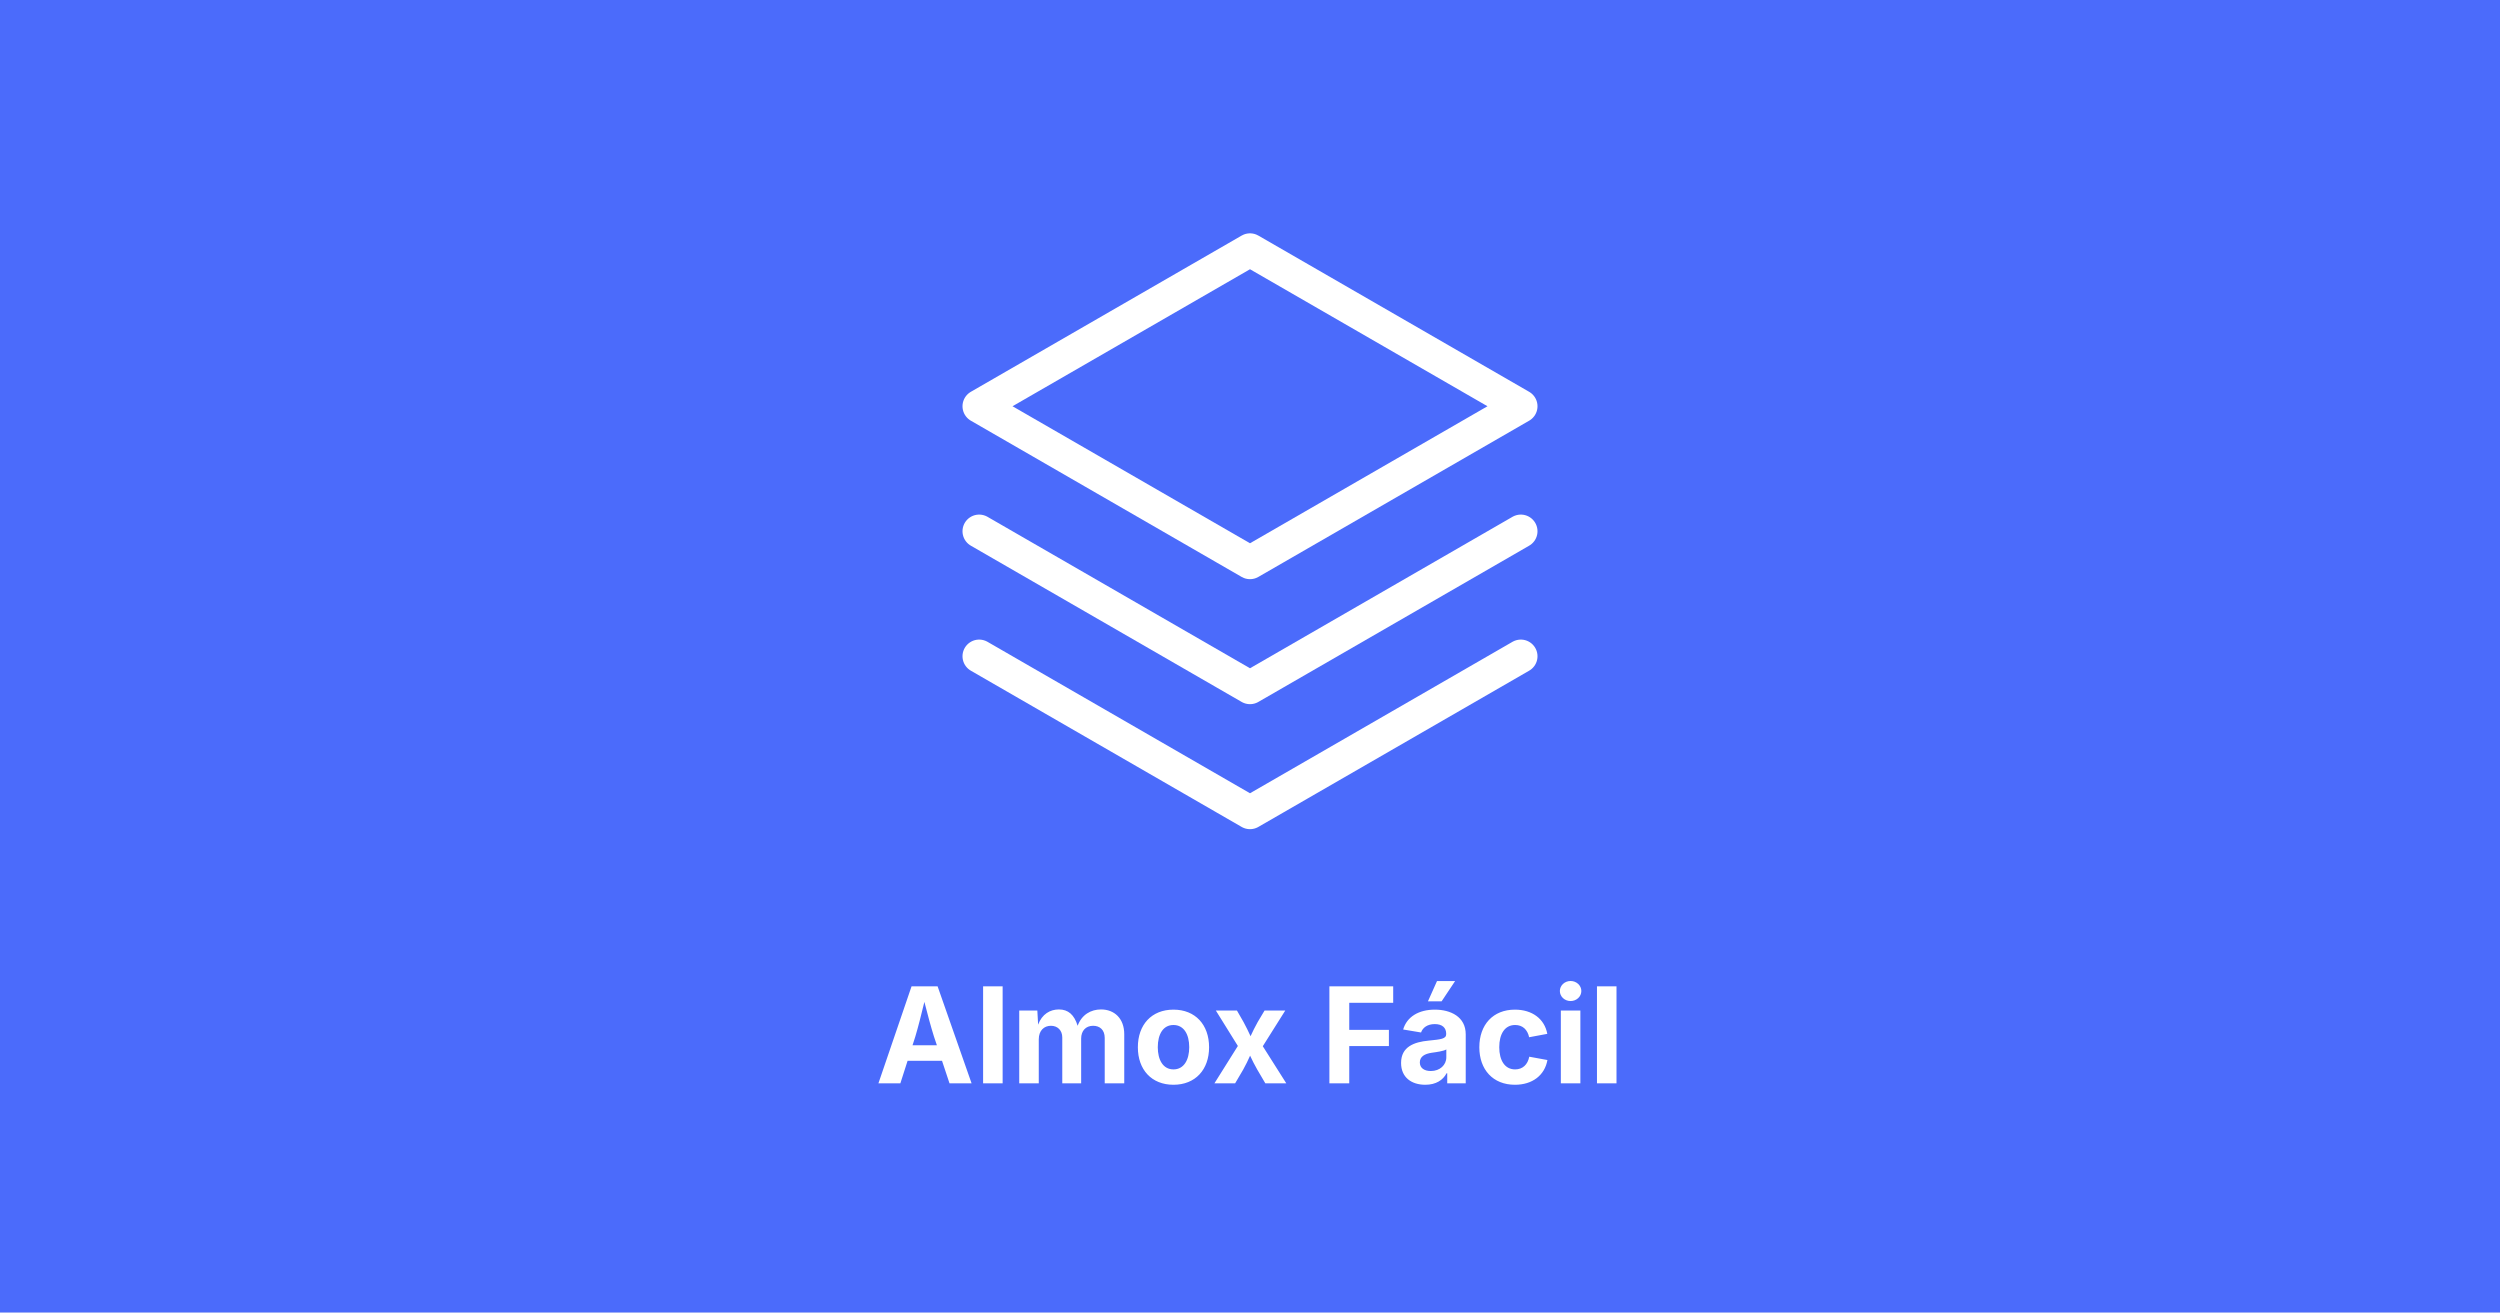
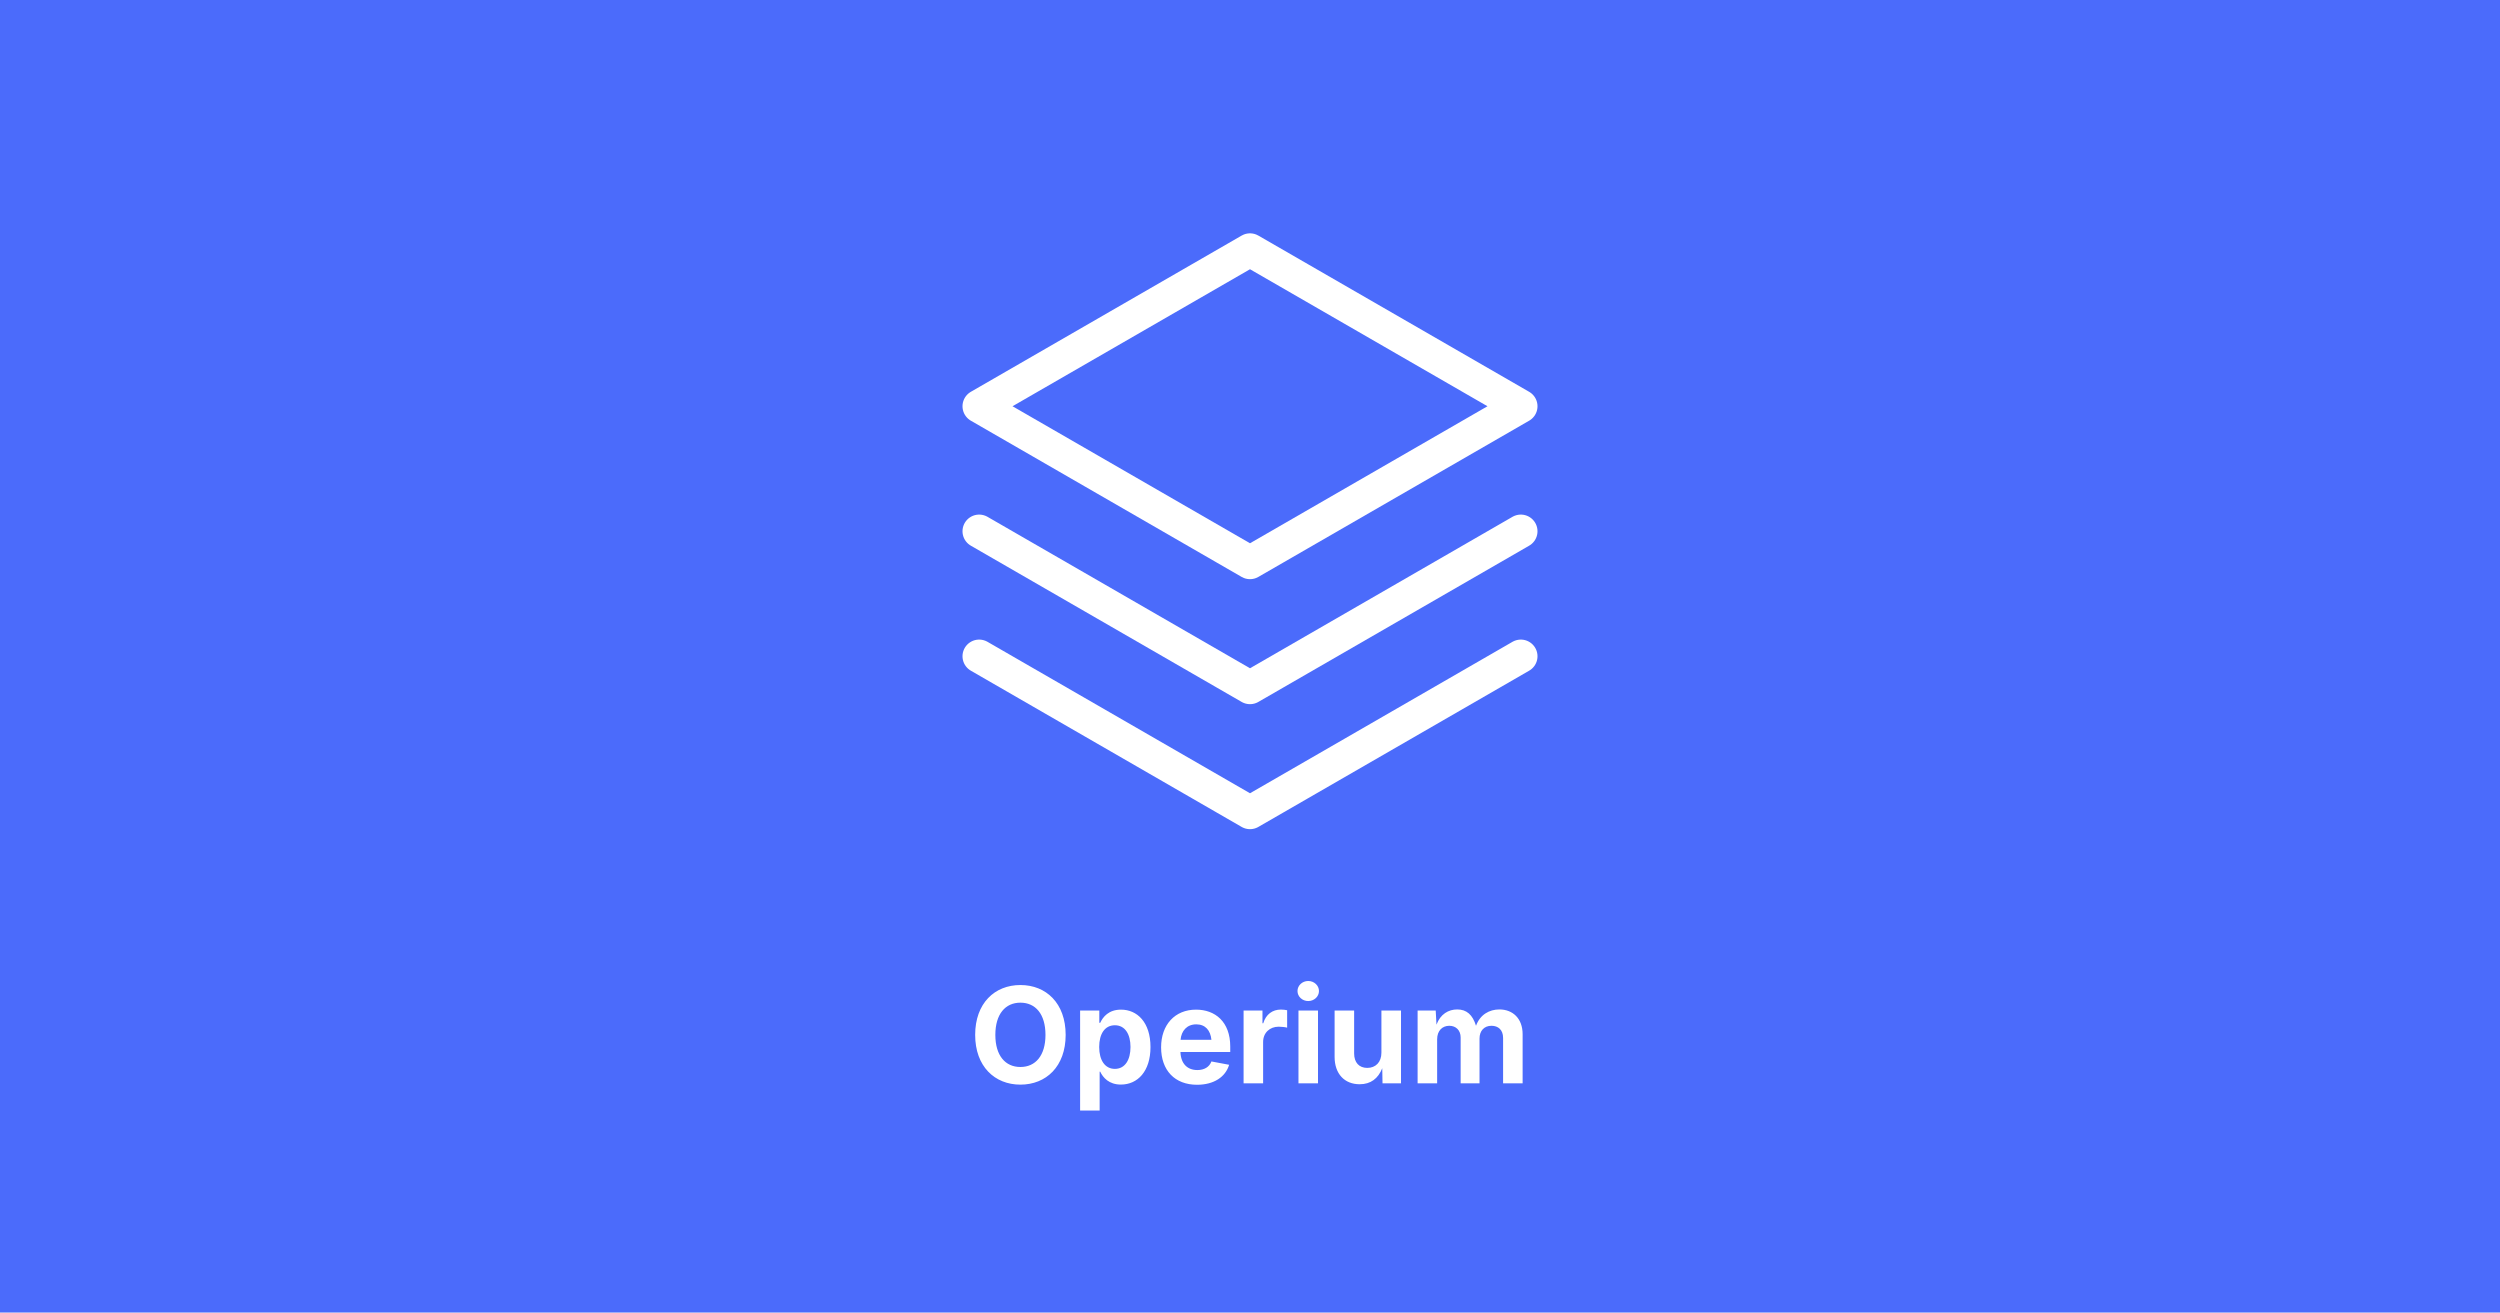
<svg xmlns="http://www.w3.org/2000/svg" width="1200" height="630" viewBox="0 0 1200 630">
  <rect width="1200" height="630" fill="#4B6BFB" />
  <g transform="translate(600, 220)">
    <path d="M0 -100 L130 -25 L0 50 L-130 -25 Z" fill="none" stroke="#ffffff" stroke-width="16" stroke-linejoin="round" stroke-linecap="round" />
    <path d="M-130 35 L0 110 L130 35" fill="none" stroke="#ffffff" stroke-width="16" stroke-linejoin="round" stroke-linecap="round" />
    <path d="M-130 95 L0 170 L130 95" fill="none" stroke="#ffffff" stroke-width="16" stroke-linejoin="round" stroke-linecap="round" />
  </g>
-   <text x="600" y="520" fill="#ffffff" font-family="Inter, Arial, sans-serif" font-size="64" font-weight="700" text-anchor="middle">Almox Fácil</text>
+   <text x="600" y="520" fill="#ffffff" font-family="Inter, Arial, sans-serif" font-size="64" font-weight="700" text-anchor="middle">Operium</text>
</svg>
